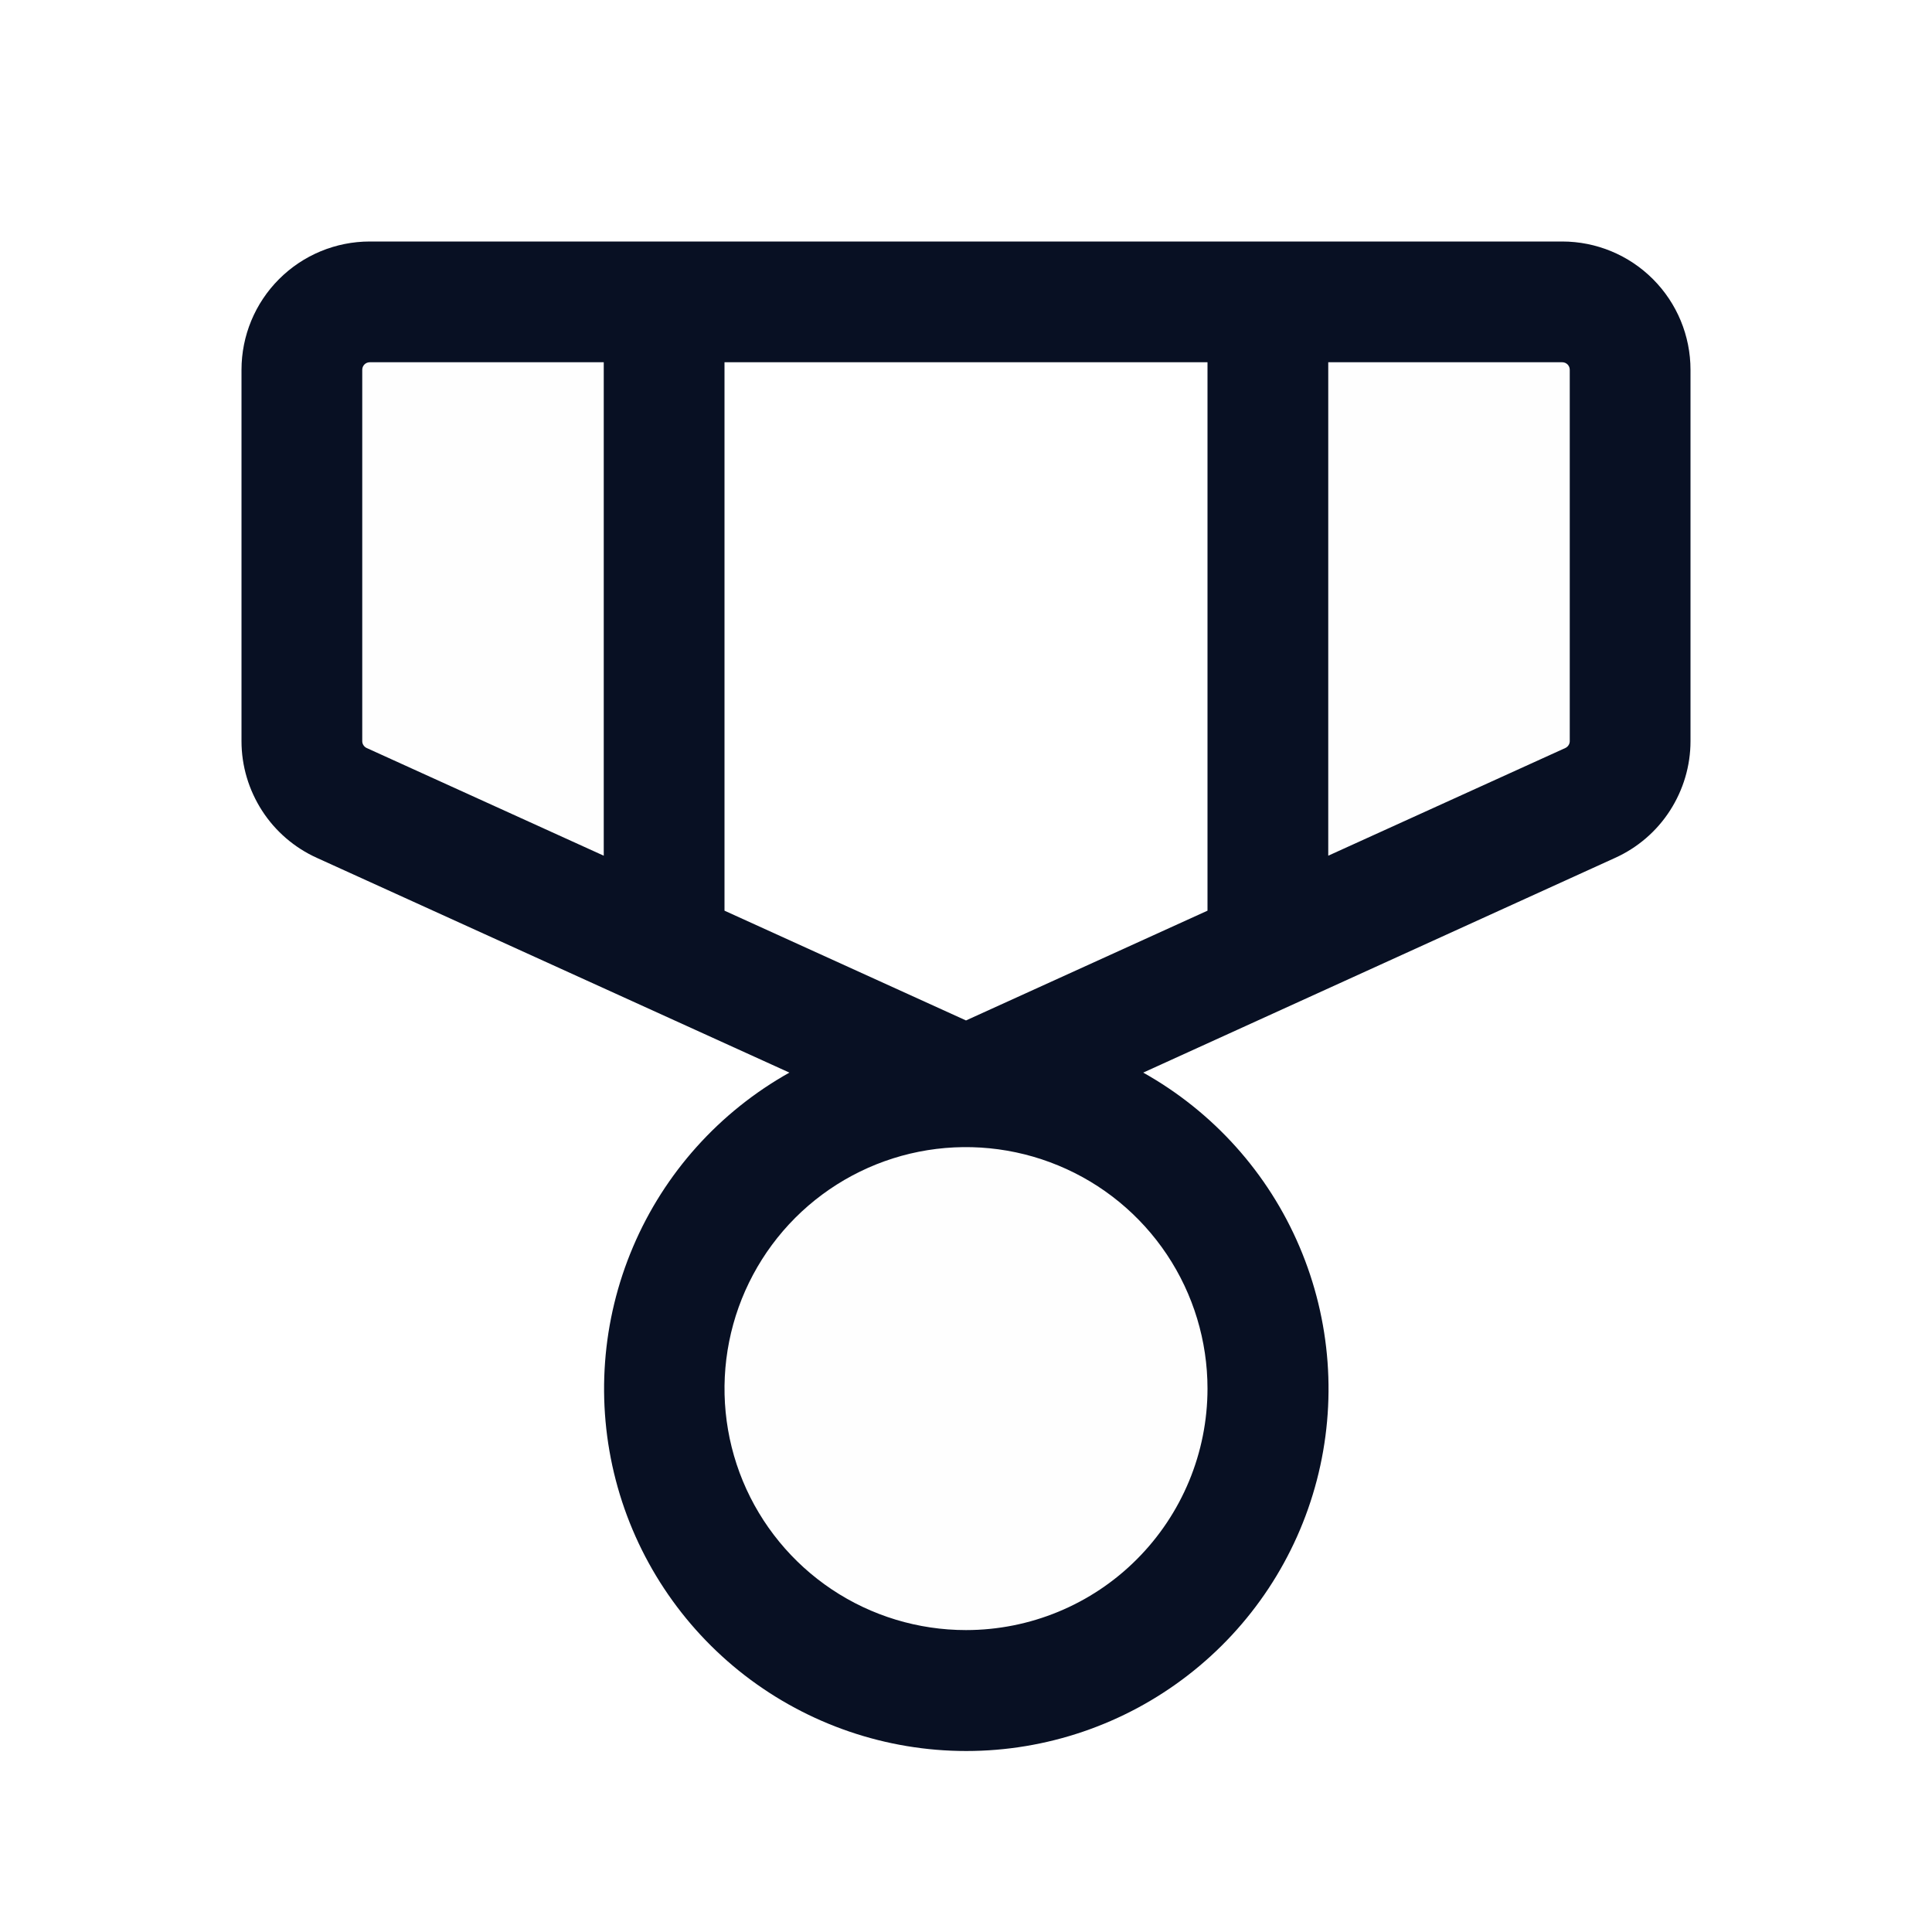
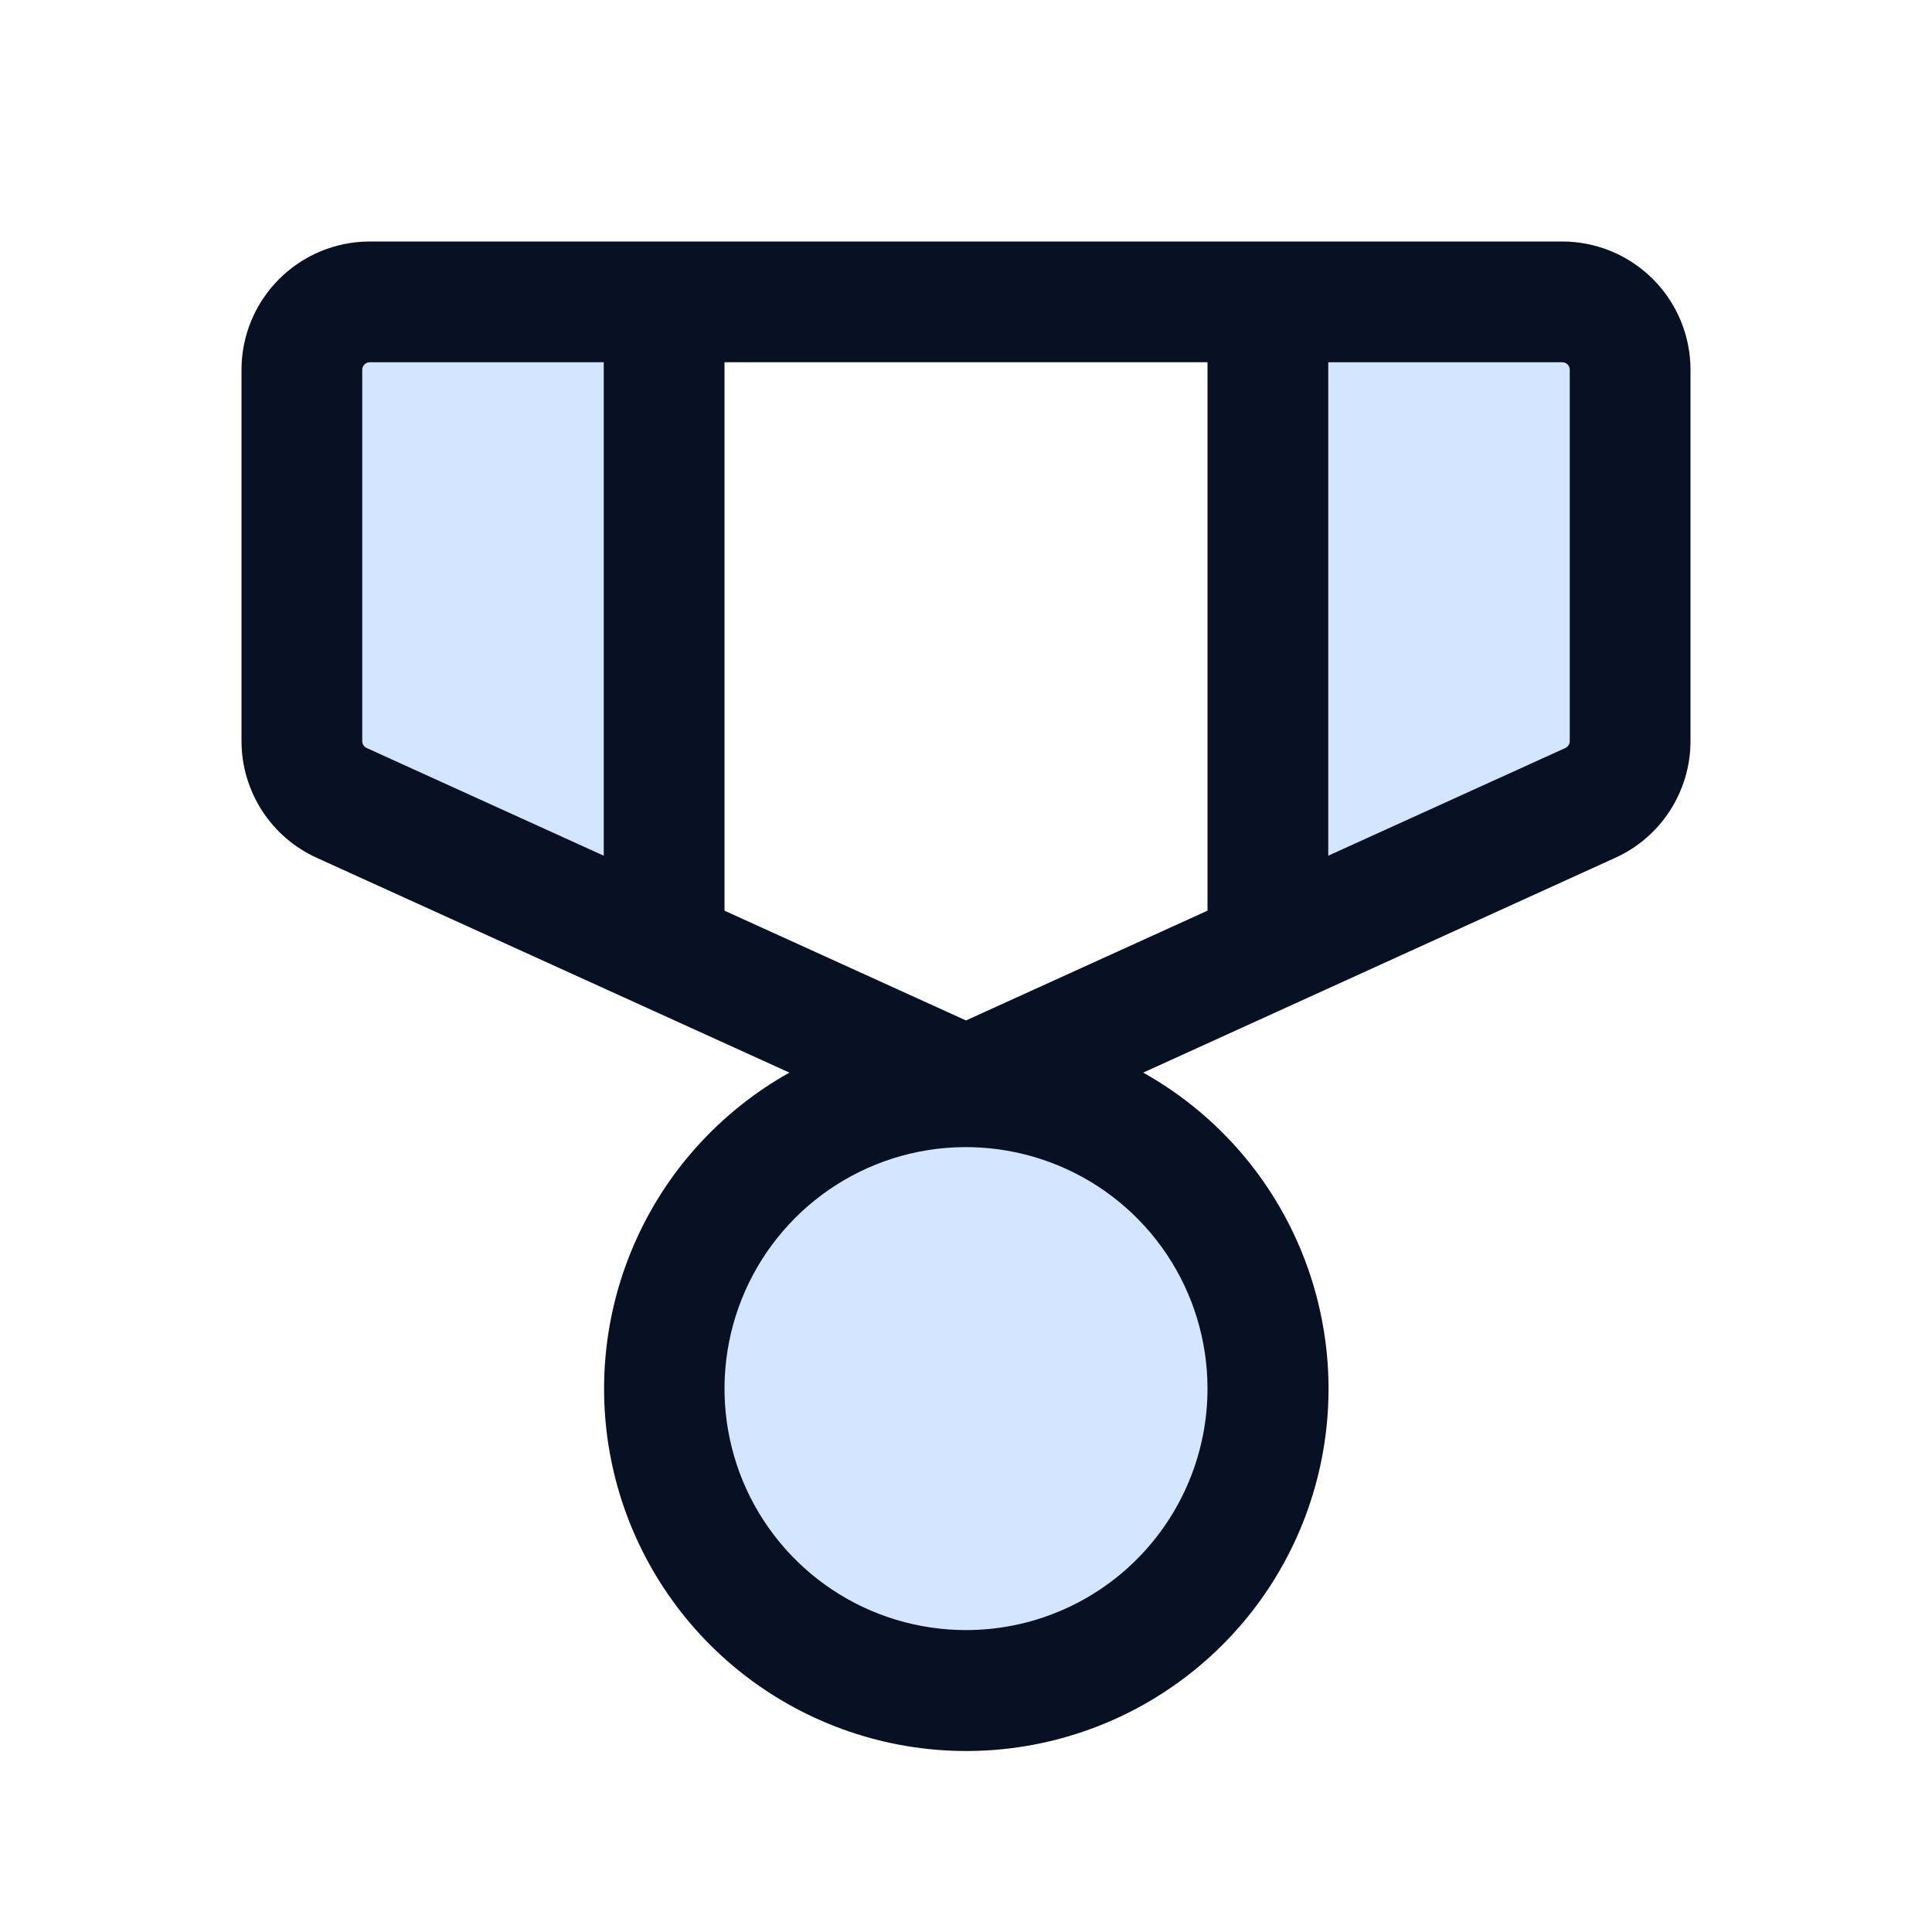
<svg xmlns="http://www.w3.org/2000/svg" width="22" height="22" viewBox="0 0 22 22" fill="none">
  <g id="MedalMilitary">
-     <path id="Vector" opacity="0.2" d="M14.438 15.812C14.438 16.492 14.236 17.157 13.858 17.722C13.48 18.288 12.944 18.728 12.316 18.988C11.687 19.248 10.996 19.317 10.329 19.184C9.663 19.051 9.05 18.724 8.569 18.243C8.089 17.762 7.761 17.15 7.629 16.483C7.496 15.816 7.564 15.125 7.824 14.497C8.084 13.869 8.525 13.332 9.09 12.954C9.656 12.577 10.32 12.375 11 12.375C11.912 12.375 12.786 12.737 13.431 13.382C14.075 14.027 14.438 14.901 14.438 15.812ZM17.789 3.438H14.438V10.813L18.109 9.144C18.244 9.082 18.359 8.983 18.439 8.858C18.52 8.733 18.563 8.588 18.562 8.439V4.211C18.562 4.006 18.481 3.809 18.336 3.664C18.191 3.519 17.994 3.438 17.789 3.438ZM7.562 3.438H4.211C4.006 3.438 3.809 3.519 3.664 3.664C3.519 3.809 3.438 4.006 3.438 4.211V8.439C3.437 8.588 3.48 8.733 3.561 8.858C3.641 8.983 3.756 9.082 3.891 9.144L7.562 10.813V3.438Z" fill="#FAFAFA" fill-opacity="0.98" />
+     <path id="Vector" opacity="0.2" d="M14.438 15.812C14.438 16.492 14.236 17.157 13.858 17.722C13.48 18.288 12.944 18.728 12.316 18.988C11.687 19.248 10.996 19.317 10.329 19.184C9.663 19.051 9.05 18.724 8.569 18.243C8.089 17.762 7.761 17.15 7.629 16.483C7.496 15.816 7.564 15.125 7.824 14.497C8.084 13.869 8.525 13.332 9.09 12.954C9.656 12.577 10.32 12.375 11 12.375C11.912 12.375 12.786 12.737 13.431 13.382C14.075 14.027 14.438 14.901 14.438 15.812ZM17.789 3.438H14.438V10.813L18.109 9.144C18.244 9.082 18.359 8.983 18.439 8.858C18.52 8.733 18.563 8.588 18.562 8.439V4.211C18.562 4.006 18.481 3.809 18.336 3.664C18.191 3.519 17.994 3.438 17.789 3.438ZM7.562 3.438H4.211C4.006 3.438 3.809 3.519 3.664 3.664C3.519 3.809 3.438 4.006 3.438 4.211V8.439C3.437 8.588 3.48 8.733 3.561 8.858C3.641 8.983 3.756 9.082 3.891 9.144L7.562 10.813V3.438Z" fill="#207CFD" fill-opacity="0.98" />
    <path id="Vector_2" d="M17.789 2.75H4.211C3.823 2.75 3.452 2.904 3.178 3.178C2.904 3.452 2.75 3.823 2.75 4.211V8.44C2.75 8.721 2.832 8.995 2.984 9.231C3.136 9.467 3.354 9.654 3.609 9.769L8.989 12.214C8.193 12.66 7.566 13.357 7.209 14.197C6.851 15.037 6.782 15.972 7.012 16.855C7.242 17.738 7.759 18.52 8.481 19.078C9.204 19.636 10.091 19.939 11.003 19.939C11.916 19.939 12.803 19.636 13.525 19.078C14.248 18.52 14.765 17.738 14.995 16.855C15.225 15.972 15.156 15.037 14.798 14.197C14.441 13.357 13.814 12.66 13.018 12.214L18.391 9.769C18.646 9.654 18.864 9.467 19.016 9.231C19.168 8.995 19.25 8.721 19.25 8.44V4.211C19.25 3.823 19.096 3.452 18.822 3.178C18.548 2.904 18.177 2.75 17.789 2.75ZM13.75 4.125V10.37L11 11.62L8.25 10.37V4.125H13.75ZM4.125 8.44V4.211C4.125 4.188 4.134 4.166 4.15 4.15C4.166 4.134 4.188 4.125 4.211 4.125H6.875V9.744L4.176 8.518C4.161 8.511 4.148 8.5 4.139 8.486C4.13 8.473 4.125 8.456 4.125 8.44ZM11 18.562C10.456 18.562 9.924 18.401 9.472 18.099C9.02 17.797 8.667 17.367 8.459 16.865C8.251 16.362 8.197 15.809 8.303 15.276C8.409 14.743 8.671 14.253 9.055 13.868C9.44 13.483 9.93 13.221 10.463 13.115C10.997 13.009 11.55 13.064 12.052 13.272C12.555 13.48 12.984 13.832 13.287 14.285C13.589 14.737 13.75 15.269 13.75 15.812C13.75 16.542 13.46 17.241 12.944 17.757C12.429 18.273 11.729 18.562 11 18.562ZM17.875 8.44C17.875 8.456 17.87 8.473 17.861 8.486C17.852 8.5 17.839 8.511 17.824 8.518L15.125 9.744V4.125H17.789C17.812 4.125 17.834 4.134 17.85 4.15C17.866 4.166 17.875 4.188 17.875 4.211V8.44Z" fill="#081023" />
  </g>
</svg>
